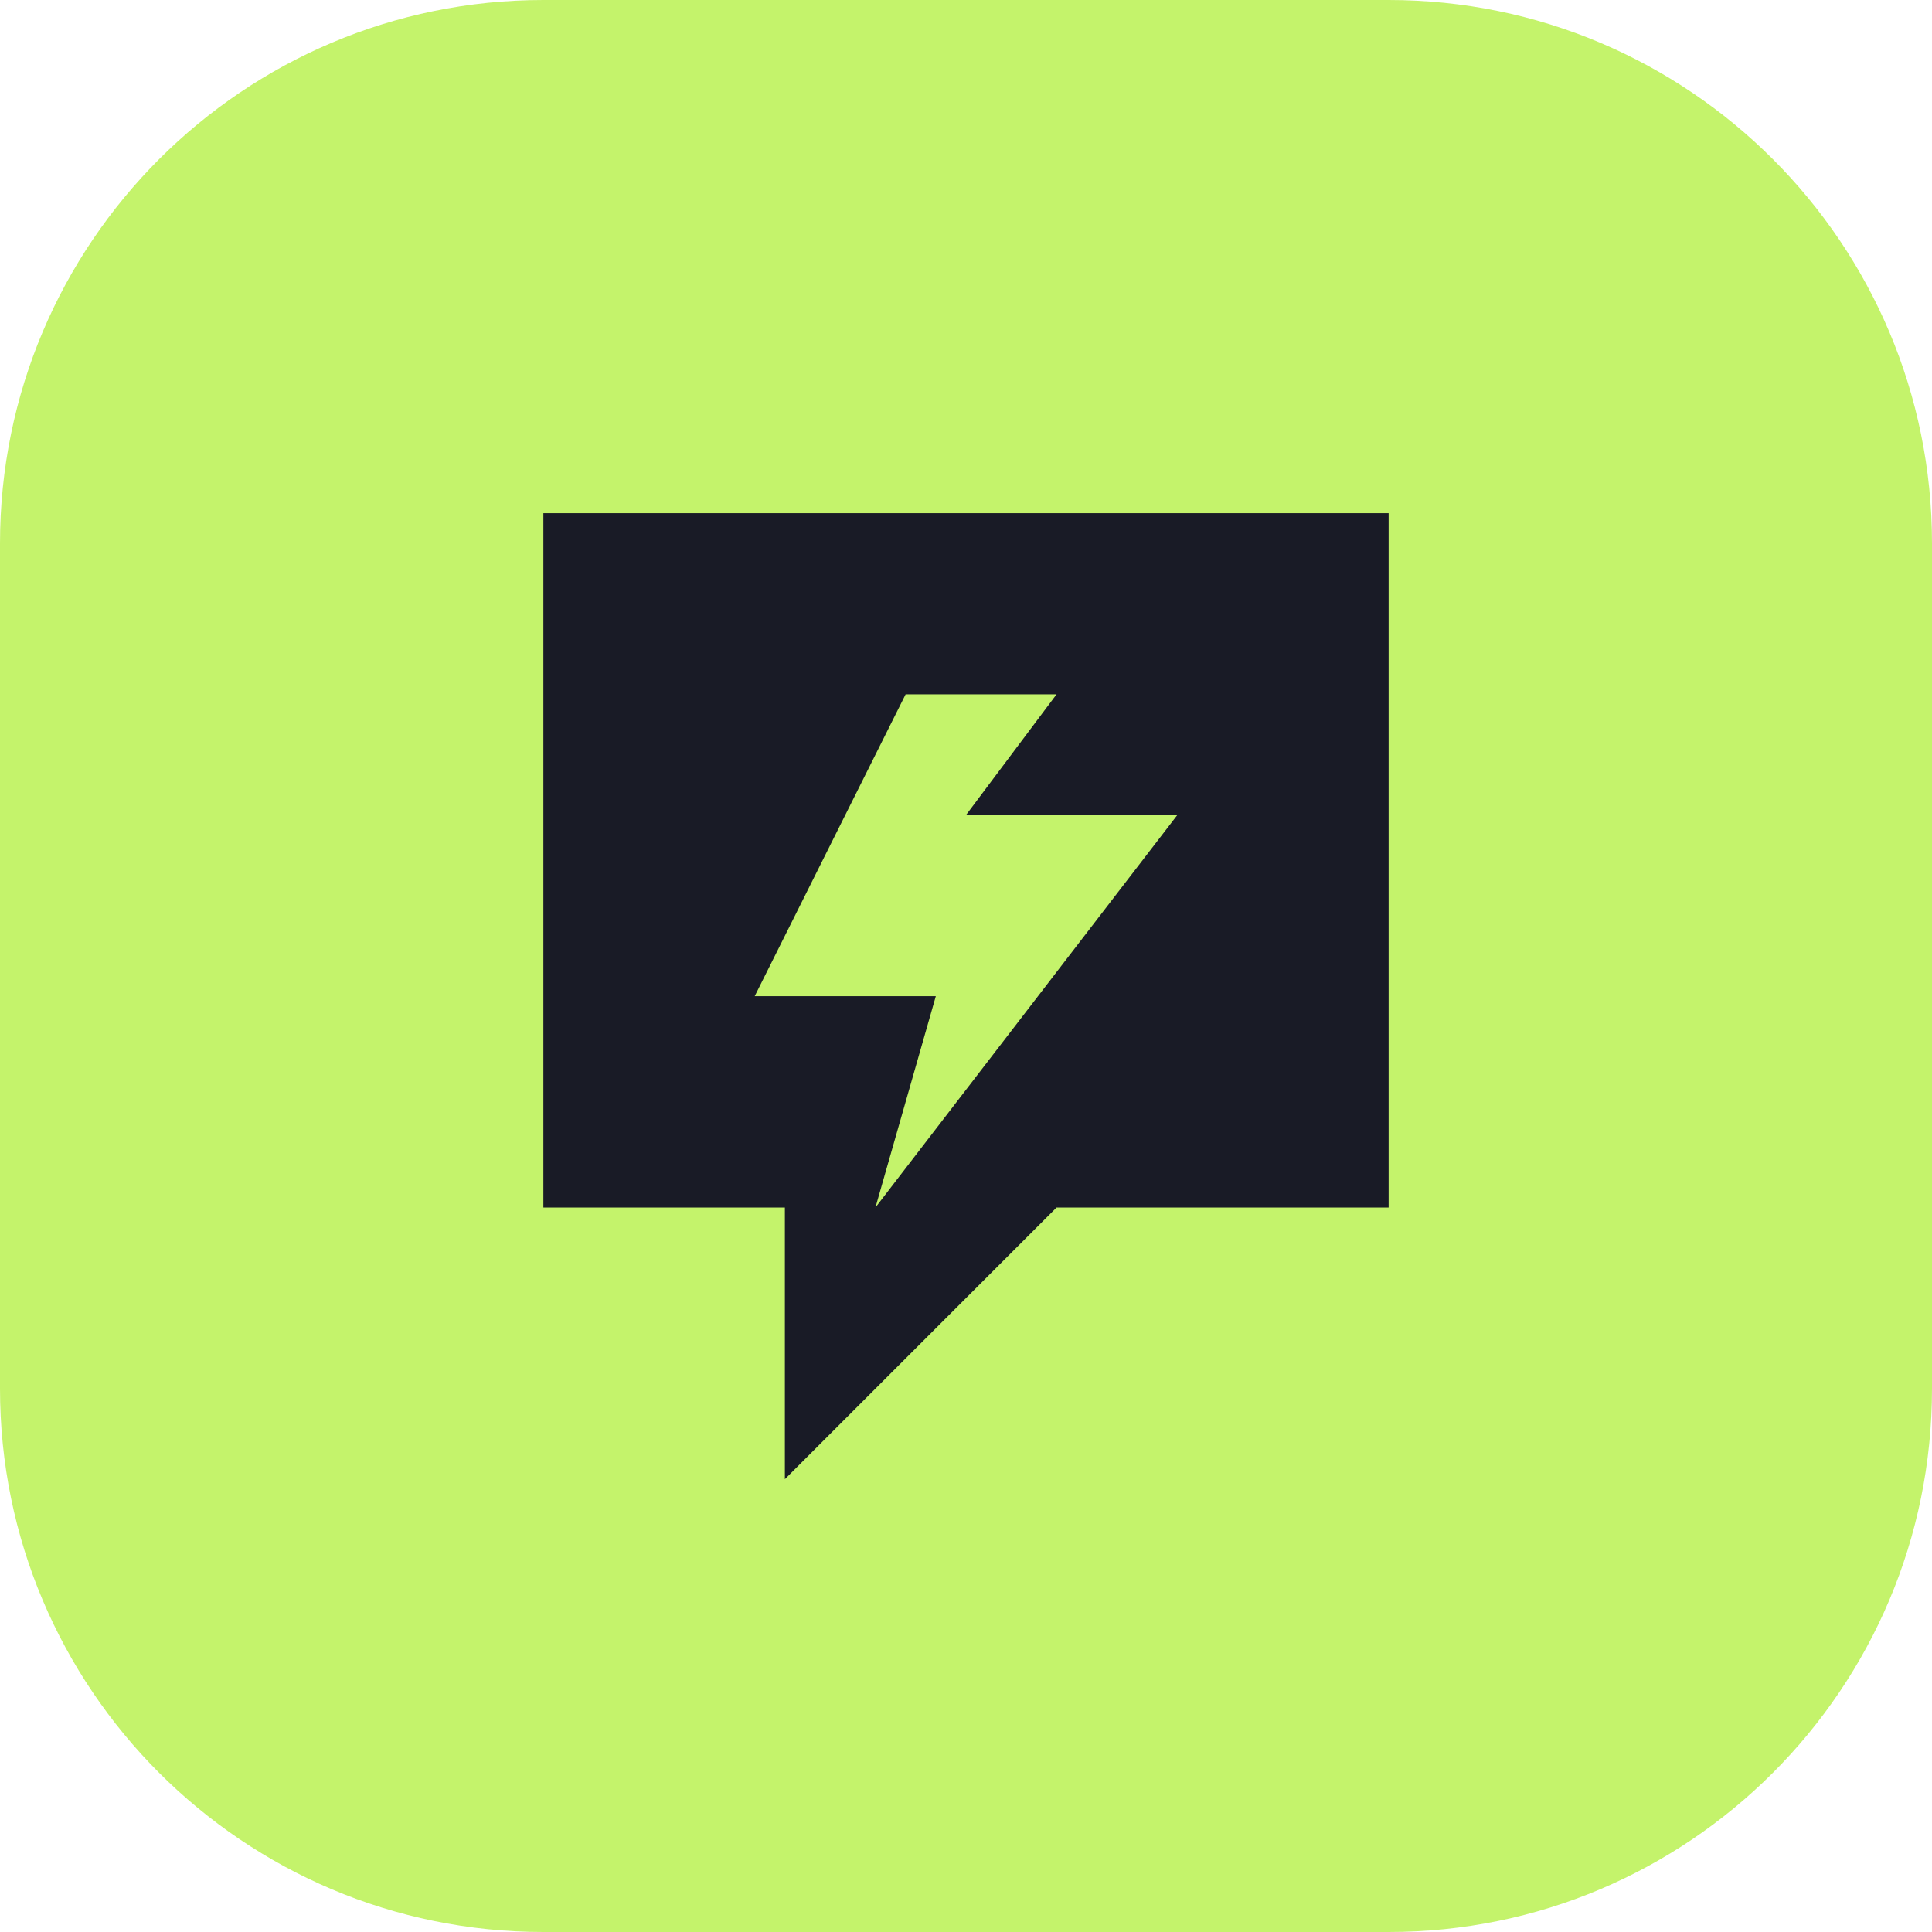
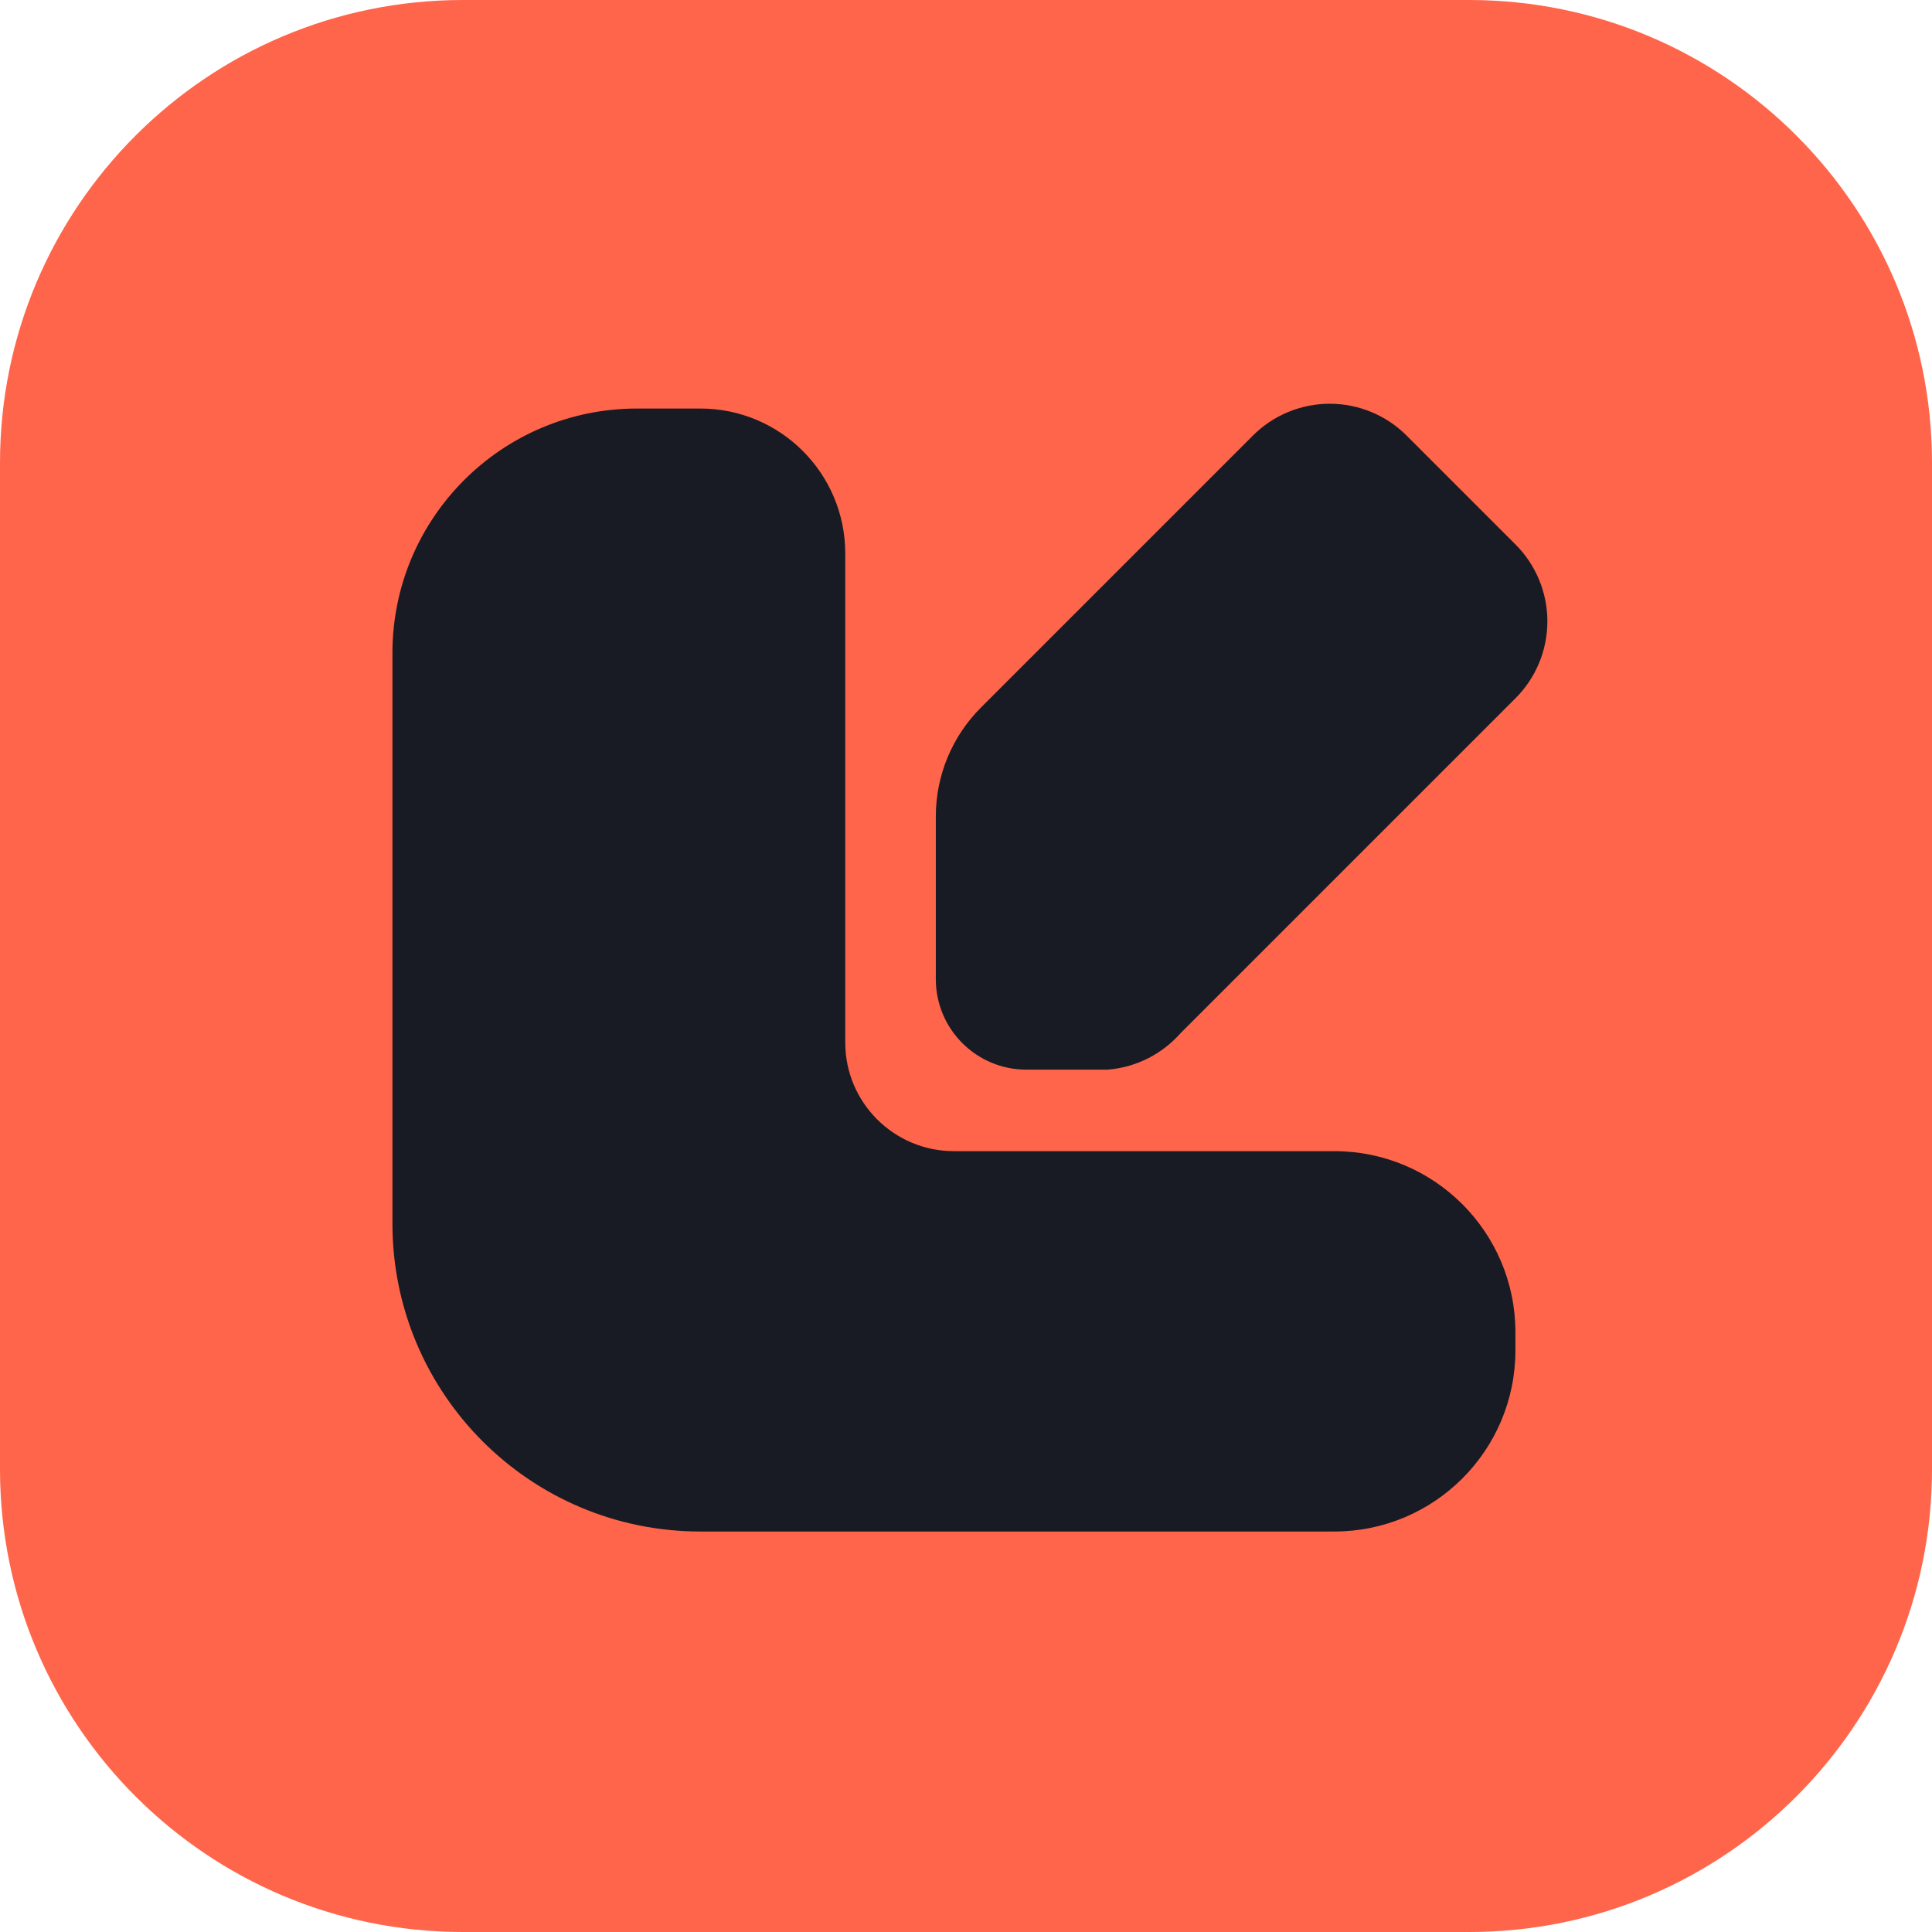
- <svg xmlns="http://www.w3.org/2000/svg" viewBox="0 0 64 64">
-   <rect width="64" height="64" rx="18" fill="#c4f36b" />
-   <path d="M18 17h28v23H35l-9 9v-9h-8z" fill="#191b26" />
-   <path d="m30 23-5 10h6l-2 7 10-13h-7l3-4z" fill="#c4f36b" />
+ <svg xmlns="http://www.w3.org/2000/svg" viewBox="0 0 192 192" role="img" aria-labelledby="title">
+   <rect width="192" height="192" rx="46" fill="#FF654A" />
+   <path transform="translate(39 37) scale(.9)" fill="#181B24" d="M27 4H34A16 16 0 0 1 50 20V74A12 12 0 0 0 62 86H104A20 20 0 0 1 124 106V108A20 20 0 0 1 104 128H34A34 34 0 0 1 0 94V31A27 27 0 0 1 27 4Z M65 37L95 7A12 12 0 0 1 112 7L124 19A12 12 0 0 1 124 36L87 73A12 12 0 0 1 79 77H70A10 10 0 0 1 60 67V49A17 17 0 0 1 65 37Z" />
</svg>
